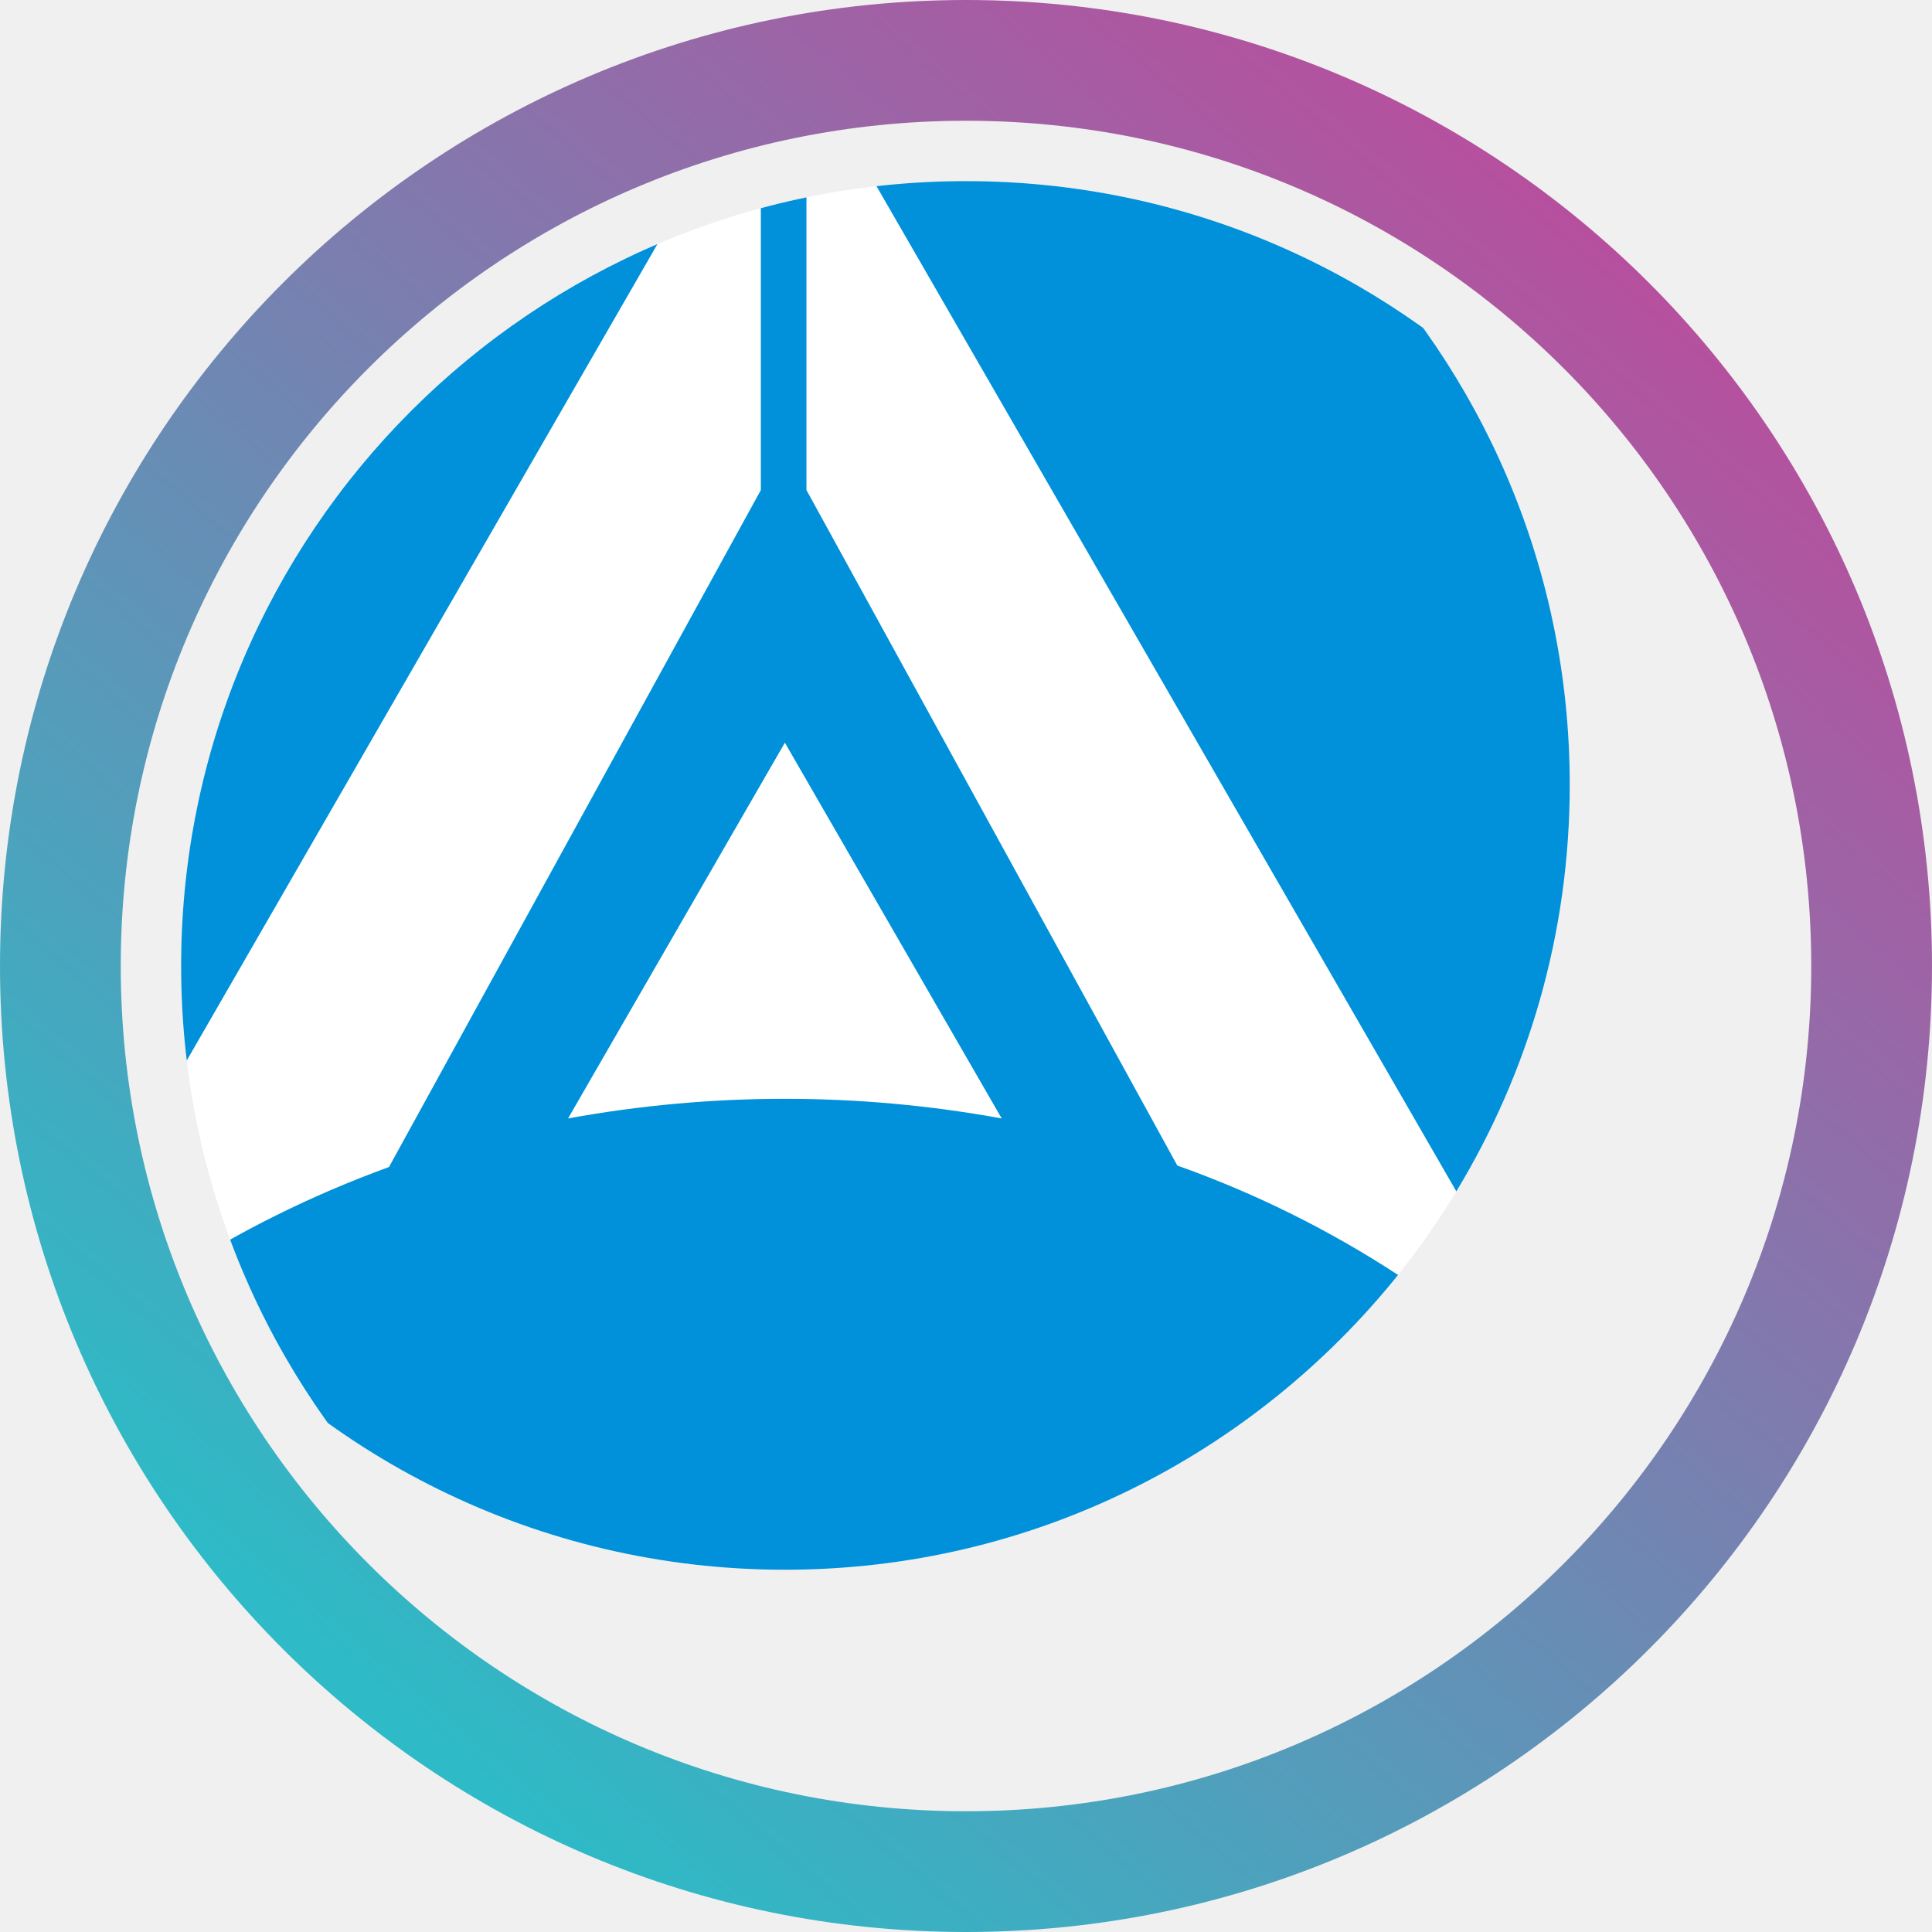
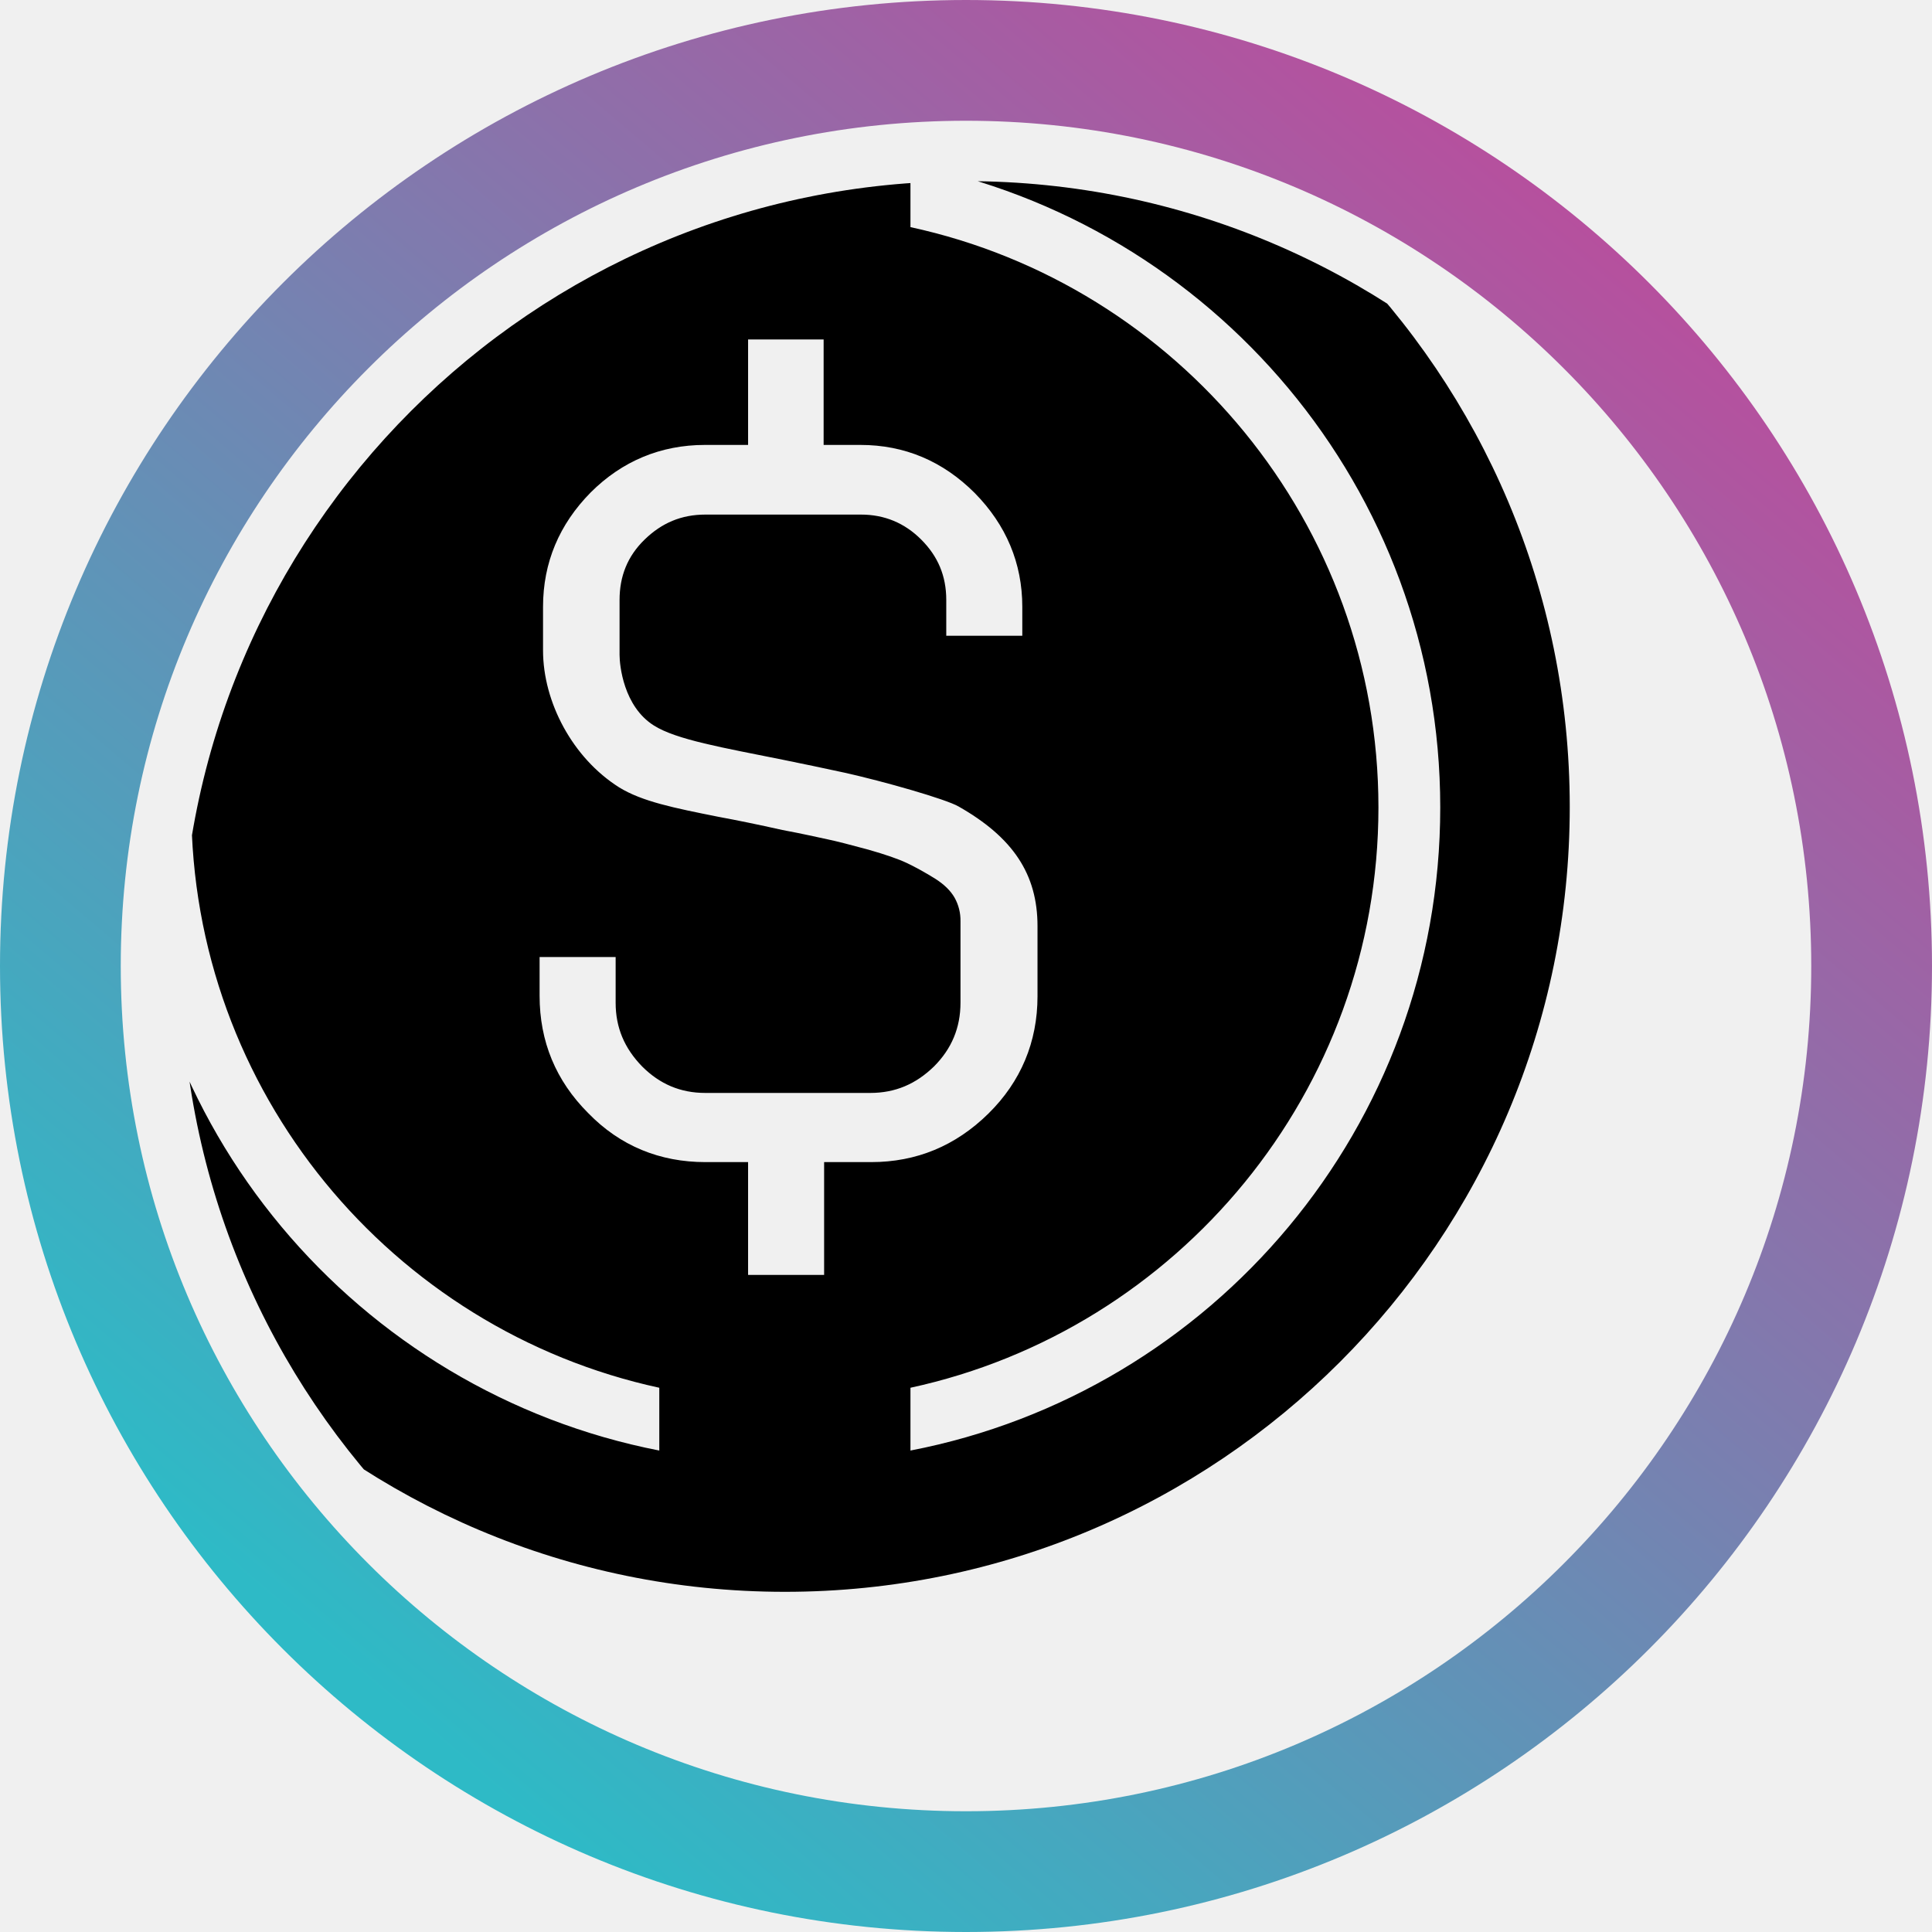
<svg xmlns="http://www.w3.org/2000/svg" width="32" height="32" viewBox="0 0 32 32" fill="none">
  <circle cx="16" cy="16" r="15" stroke="url(#paint0_linear_40_91)" stroke-width="2" />
  <g clip-path="url(#circleClip)">
    <g style="transform: scale(0.8125); transform-origin: 50% 50%;">
-       <g clip-path="url(#clip0_298_1077)">
-         <path fill="#fff" d="M16 32c8.837 0 16-7.163 16-16S24.837 0 16 0 0 7.163 0 16s7.163 16 16 16" />
-         <path fill="#0091DA" d="M29.68 24.3C31.15 21.88 32 19.04 32 16c0-8.84-7.16-16-16-16S0 7.16 0 16c0 3.02.84 5.84 2.29 8.25L15.51 1.32v8.67l-7.58 13.8c-1.59.58-3.08 1.32-4.43 2.2C6.43 29.65 10.94 32 16 32s9.56-2.35 12.5-6.01a21.2 21.2 0 0 0-4.5-2.23L16.44 9.99V1.32l13.25 22.97zm-9.26-1.5a24.6 24.6 0 0 0-8.84 0L16 15.14z" />
-       </g>
-       <defs>
-         <clipPath id="clip0_298_1077">
-           <path fill="#fff" d="M0 0h32v32H0z" />
-         </clipPath>
-       </defs>
+       <path fill="#000" d="M16 .45c-8.84 0-16 7.17-16 16s7.16 16 16 16 16-7.16 16-16-7.16-16-16-16m-2.56 29.12c-6.15-1.2-10.8-6.61-10.8-13.11S7.28 4.54 13.44 3.35v1.28C7.99 5.81 3.9 10.67 3.9 16.46s4.09 10.65 9.54 11.83zm3.36-5.88v2.3h-1.55v-2.3h-.87c-.93 0-1.74-.33-2.39-1-.66-.66-.99-1.46-.99-2.39v-.79h1.55v.93c0 .51.18.93.54 1.3.36.36.78.54 1.29.54h3.36c.51 0 .93-.18 1.3-.54.36-.36.54-.79.54-1.3v-1.66a.95.95 0 0 0-.12-.48c-.08-.14-.21-.27-.4-.39-.21-.13-.41-.24-.58-.32q-.255-.12-.78-.27c-.37-.1-.64-.17-.83-.21s-.49-.11-.92-.19c-.49-.11-.93-.2-1.31-.27-.9-.18-1.55-.31-2.02-.6-.95-.6-1.55-1.74-1.55-2.79v-.89c0-.9.33-1.68.97-2.33.64-.64 1.43-.97 2.33-.97h.88V6.92h1.54v2.15h.75c.9 0 1.68.33 2.33.98.64.65.97 1.43.97 2.32v.59h-1.55v-.73c0-.49-.17-.89-.51-1.23q-.51-.51-1.23-.51h-3.17c-.49 0-.89.17-1.24.51s-.51.75-.51 1.23v1.12c0 .21.08 1.05.7 1.44.46.29 1.4.45 2.64.7.4.08.82.17 1.24.26.81.18 2.07.54 2.33.69 1.11.63 1.61 1.38 1.61 2.44v1.43c0 .93-.34 1.74-1 2.39-.67.66-1.47.99-2.39.99h-.96m1.76 5.88v-1.28c5.45-1.18 9.54-6.04 9.54-11.83S24.01 5.81 18.56 4.63V3.35c6.15 1.2 10.8 6.61 10.8 13.11s-4.64 11.92-10.8 13.11" />
    </g>
  </g>
  <defs>
    <clipPath id="circleClip">
      <circle cx="16" cy="16" r="13" />
    </clipPath>
    <linearGradient id="paint0_linear_40_91" x1="26.976" y1="4.32" x2="6.592" y2="28.352" gradientUnits="userSpaceOnUse">
      <stop stop-color="#B6509E" />
      <stop offset="1" stop-color="#2EBAC6" />
    </linearGradient>
  </defs>
</svg>
